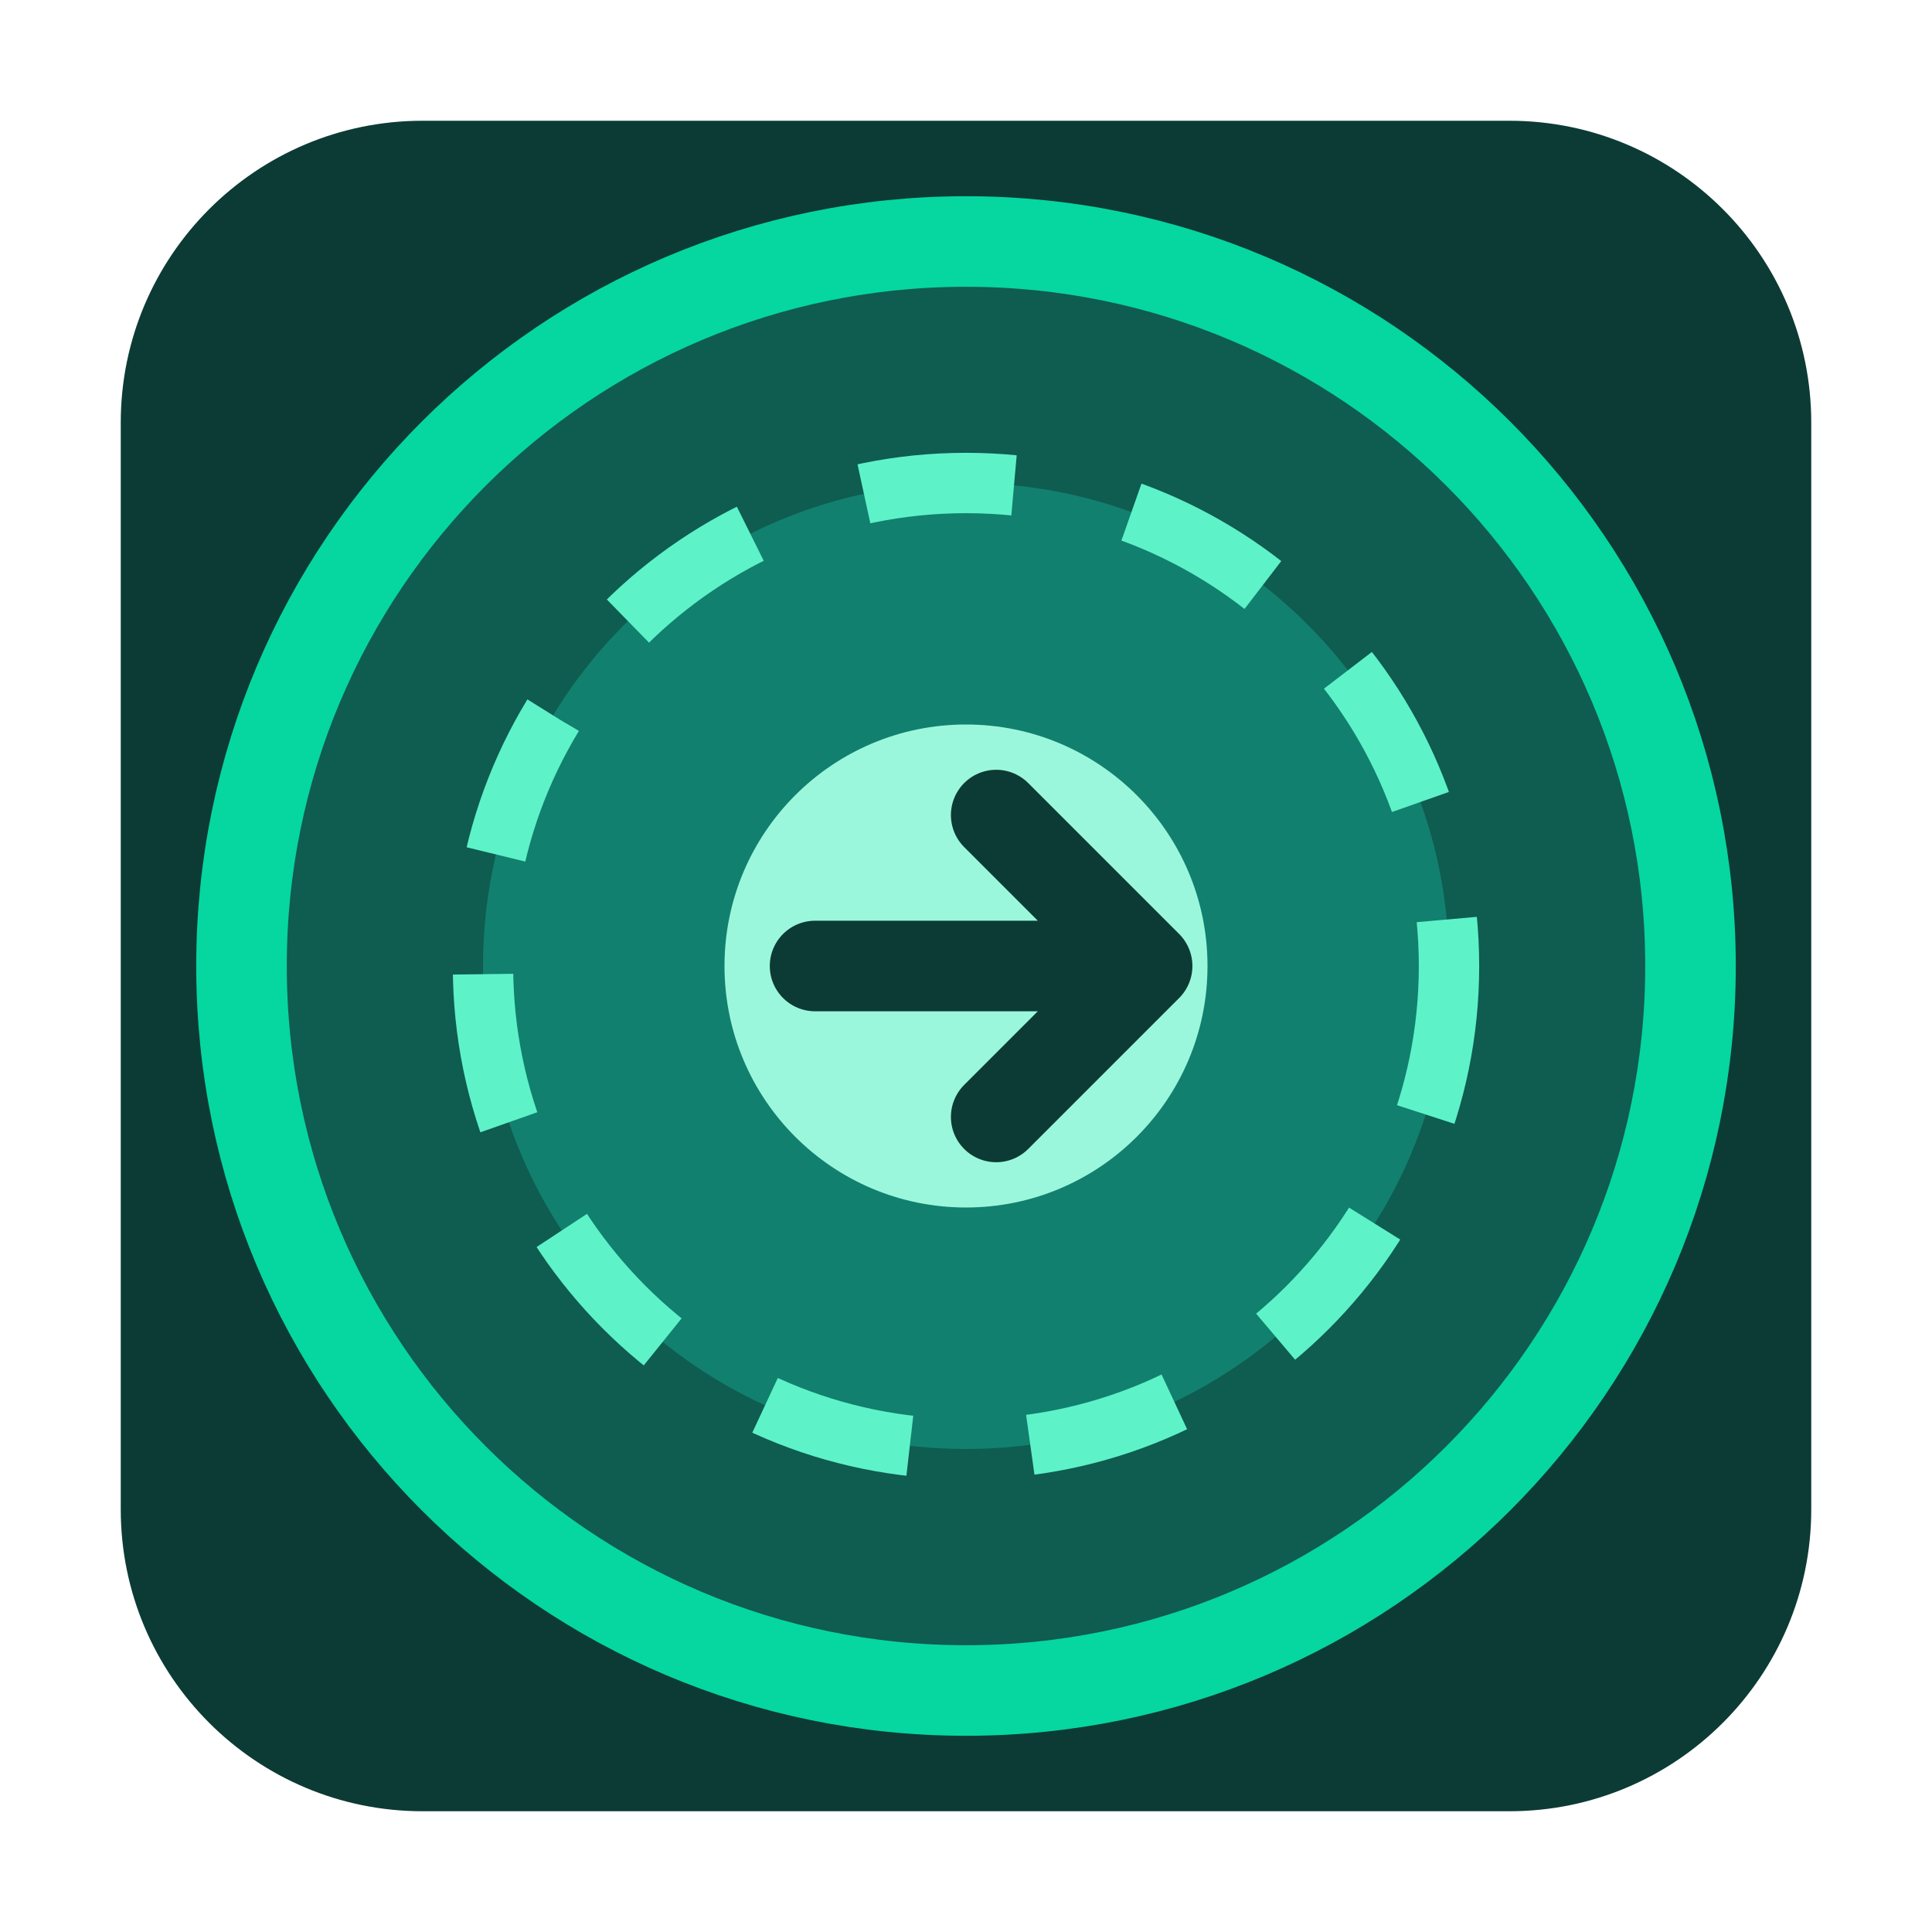
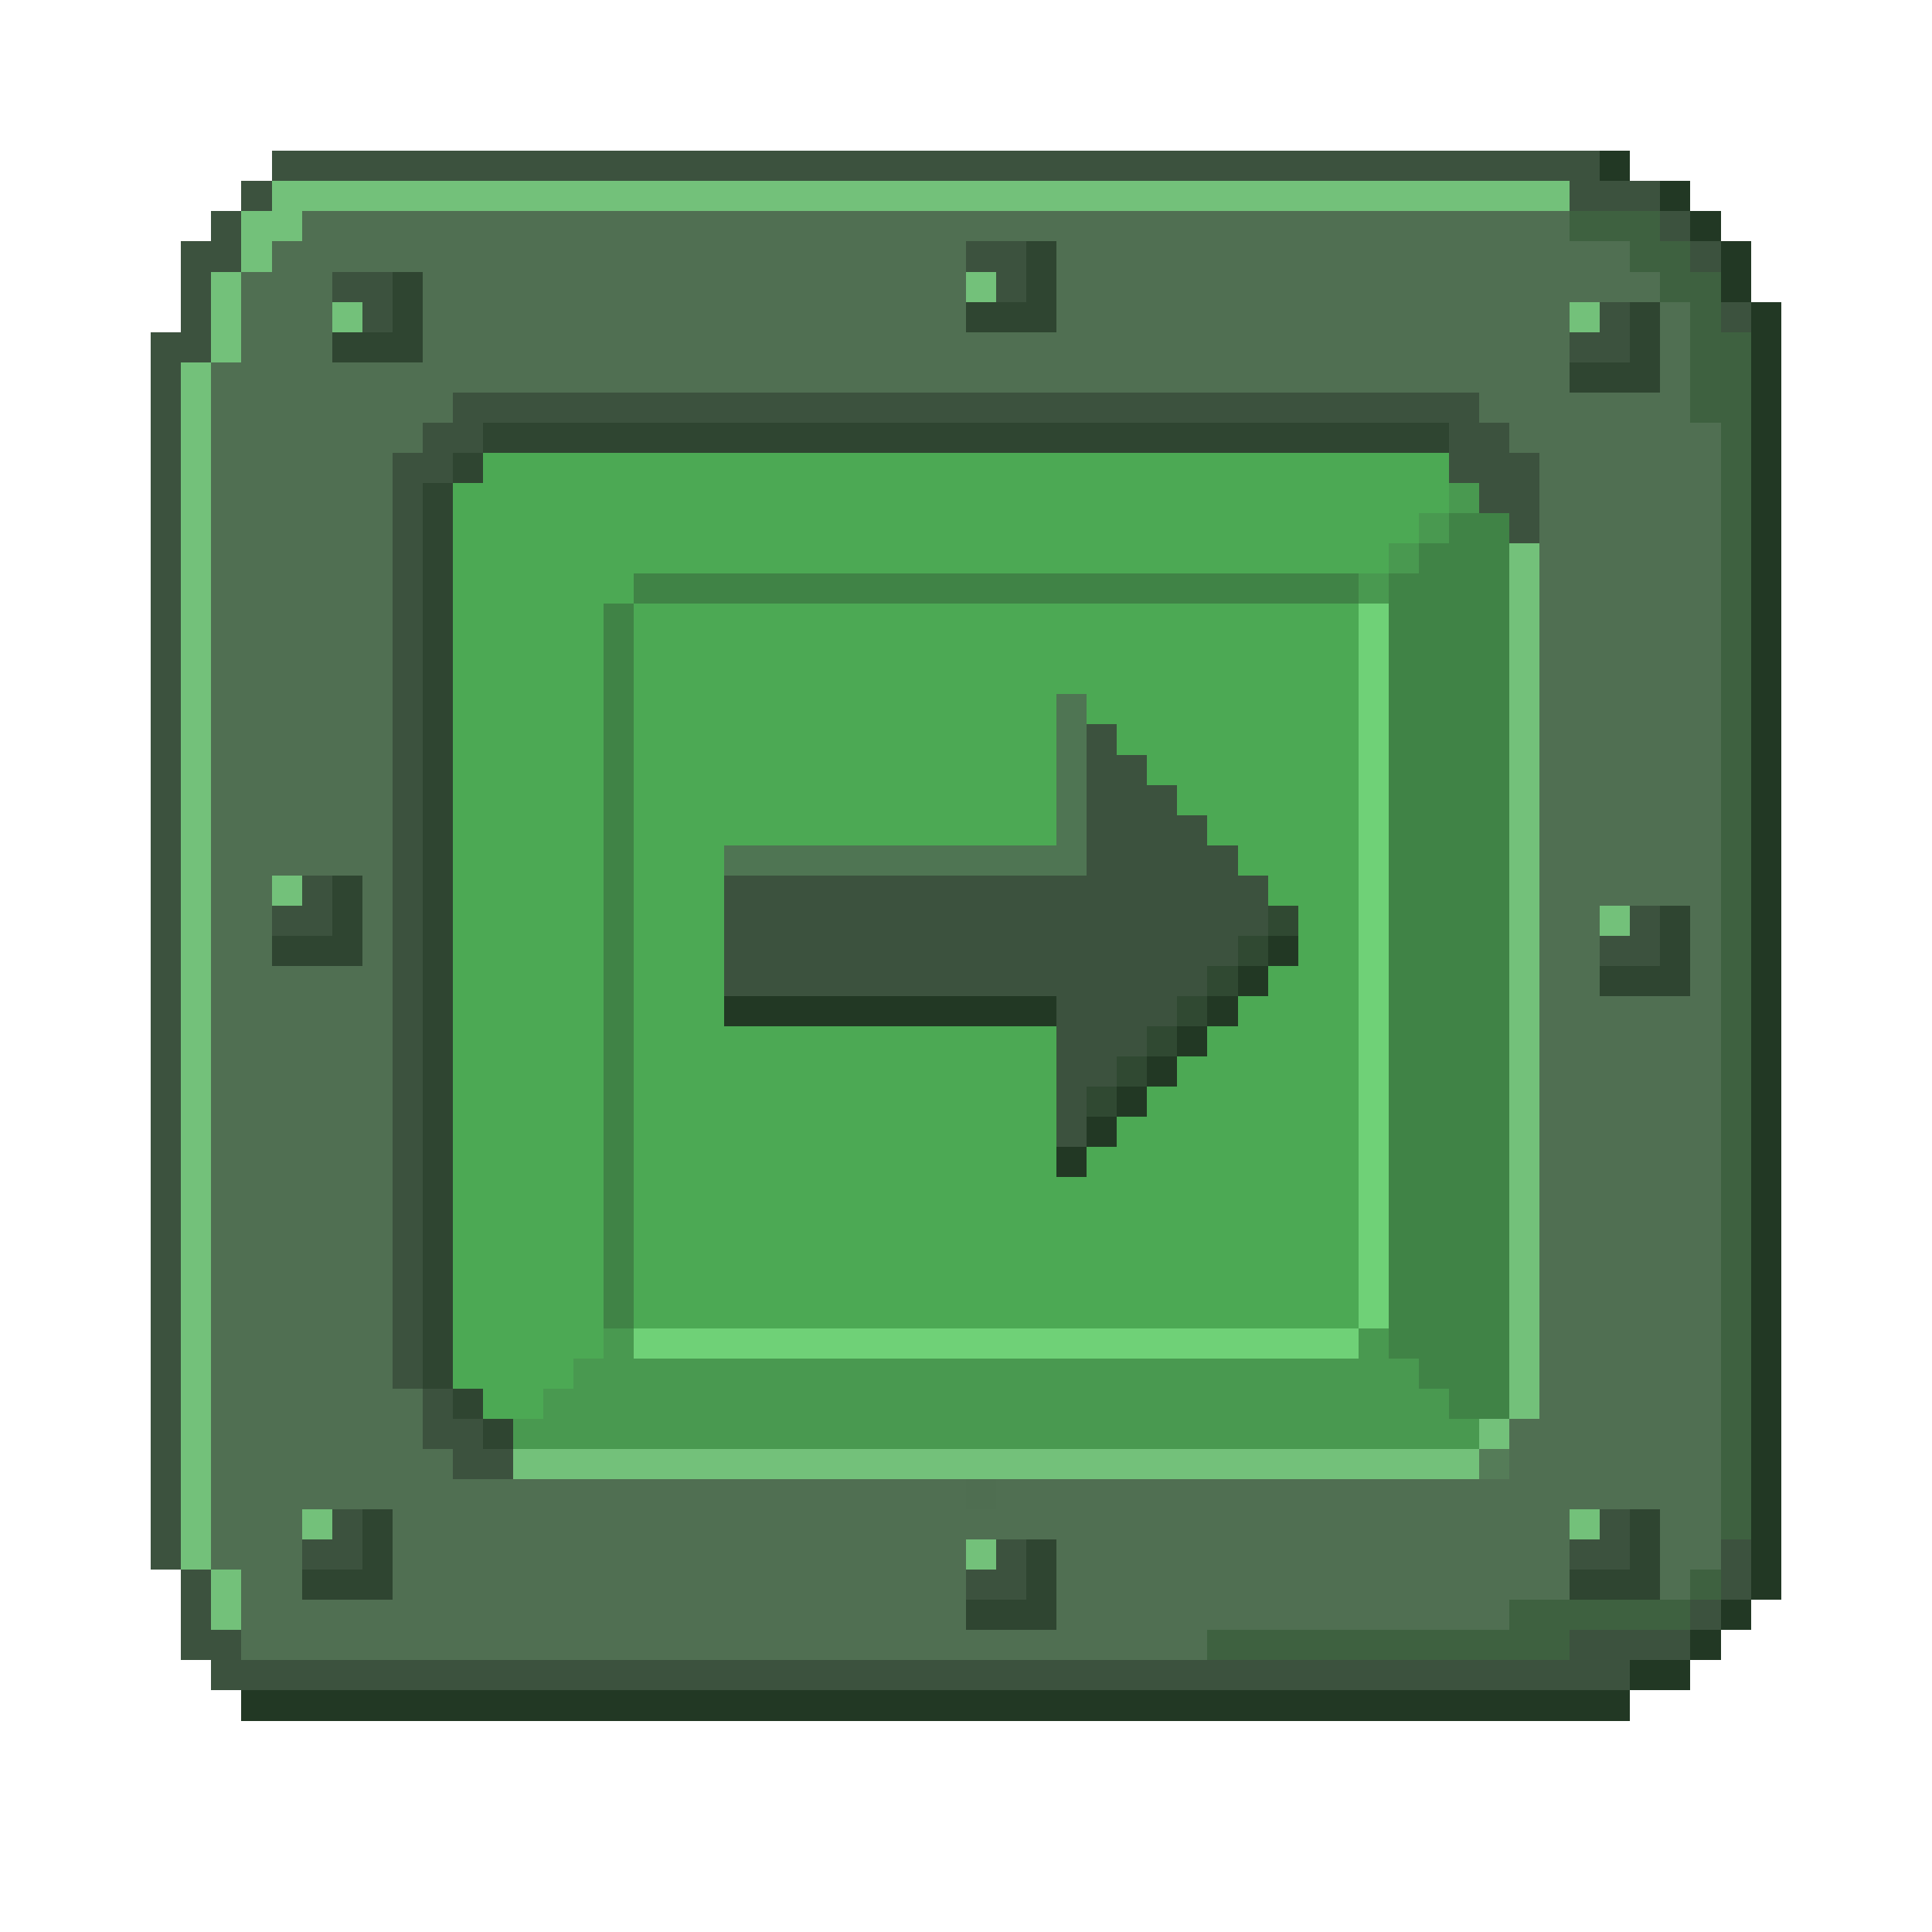
- <svg xmlns="http://www.w3.org/2000/svg" width="128" height="128" viewBox="0 0 64 64">
-   <rect x="4" y="4" width="56" height="56" rx="10" fill="#0c3b35" />
-   <circle cx="32" cy="32" r="24" fill="#0f5c51" />
-   <circle cx="32" cy="32" r="24" fill="none" stroke="#06d6a0" stroke-width="3" />
-   <circle cx="32" cy="32" r="16" fill="#12806e" />
-   <circle cx="32" cy="32" r="16" fill="none" stroke="#5ef2c8" stroke-width="2" stroke-dasharray="5 4" />
-   <circle cx="32" cy="32" r="8" fill="#9bf7dc" />
-   <path d="M27 32 L37 32 M33 27 L38 32 L33 37" fill="none" stroke="#0c3b35" stroke-width="3" stroke-linecap="round" stroke-linejoin="round" />
+ <svg xmlns="http://www.w3.org/2000/svg" width="1280" height="1280" viewBox="0 0 64 64" shape-rendering="crispEdges">
+   <path fill="#3c523e" d="M9 5h44v1h-44z M8 6h1v1h-1z M52 6h3v1h-3z M7 7h1v1h-1z M55 7h1v1h-1z M6 8h2v1h-2z M32 8h2v1h-2z M56 8h1v1h-1z M6 9h1v1h-1z M11 9h2v1h-2z M33 9h1v1h-1z M6 10h1v1h-1z M12 10h1v1h-1z M53 10h1v1h-1z M57 10h1v1h-1z M5 11h2v1h-2z M52 11h2v1h-2z M5 12h1v1h-1z M5 13h1v1h-1z M15 13h34v1h-34z M5 14h1v1h-1z M14 14h2v1h-2z M48 14h2v1h-2z M5 15h1v1h-1z M13 15h2v1h-2z M48 15h3v1h-3z M5 16h1v1h-1z M13 16h1v1h-1z M49 16h2v1h-2z M5 17h1v1h-1z M13 17h1v1h-1z M50 17h1v1h-1z M5 18h1v1h-1z M13 18h1v1h-1z M5 19h1v1h-1z M13 19h1v1h-1z M5 20h1v1h-1z M13 20h1v1h-1z M5 21h1v1h-1z M13 21h1v1h-1z M5 22h1v1h-1z M13 22h1v1h-1z M5 23h1v1h-1z M13 23h1v1h-1z M5 24h1v1h-1z M13 24h1v1h-1z M36 24h1v1h-1z M5 25h1v1h-1z M13 25h1v1h-1z M36 25h2v1h-2z M5 26h1v1h-1z M13 26h1v1h-1z M36 26h3v1h-3z M5 27h1v1h-1z M13 27h1v1h-1z M36 27h4v1h-4z M5 28h1v1h-1z M13 28h1v1h-1z M36 28h5v1h-5z M5 29h1v1h-1z M10 29h1v1h-1z M13 29h1v1h-1z M24 29h18v1h-18z M5 30h1v1h-1z M9 30h2v1h-2z M13 30h1v1h-1z M24 30h18v1h-18z M54 30h1v1h-1z M5 31h1v1h-1z M13 31h1v1h-1z M24 31h17v1h-17z M53 31h2v1h-2z M5 32h1v1h-1z M13 32h1v1h-1z M24 32h16v1h-16z M5 33h1v1h-1z M13 33h1v1h-1z M35 33h4v1h-4z M5 34h1v1h-1z M13 34h1v1h-1z M35 34h3v1h-3z M5 35h1v1h-1z M13 35h1v1h-1z M35 35h2v1h-2z M5 36h1v1h-1z M13 36h1v1h-1z M35 36h1v1h-1z M5 37h1v1h-1z M13 37h1v1h-1z M35 37h1v1h-1z M5 38h1v1h-1z M13 38h1v1h-1z M5 39h1v1h-1z M13 39h1v1h-1z M5 40h1v1h-1z M13 40h1v1h-1z M5 41h1v1h-1z M13 41h1v1h-1z M5 42h1v1h-1z M13 42h1v1h-1z M5 43h1v1h-1z M13 43h1v1h-1z M5 44h1v1h-1z M13 44h1v1h-1z M5 45h1v1h-1z M13 45h1v1h-1z M5 46h1v1h-1z M14 46h1v1h-1z M5 47h1v1h-1z M14 47h2v1h-2z M5 48h1v1h-1z M15 48h2v1h-2z M5 49h1v1h-1z M5 50h1v1h-1z M11 50h1v1h-1z M53 50h1v1h-1z M5 51h1v1h-1z M10 51h2v1h-2z M33 51h1v1h-1z M52 51h2v1h-2z M57 51h1v1h-1z M6 52h1v1h-1z M32 52h2v1h-2z M57 52h1v1h-1z M6 53h1v1h-1z M56 53h1v1h-1z M6 54h2v1h-2z M52 54h4v1h-4z M7 55h47v1h-47z" />
+   <path fill="#223824" d="M53 5h1v1h-1z M55 6h1v1h-1z M56 7h1v1h-1z M57 8h1v1h-1z M57 9h1v1h-1z M58 10h1v1h-1z M58 11h1v1h-1z M58 12h1v1h-1z M58 13h1v1h-1z M58 14h1v1h-1z M58 15h1v1h-1z M58 16h1v1h-1z M58 17h1v1h-1z M58 18h1v1h-1z M58 19h1v1h-1z M58 20h1v1h-1z M58 21h1v1h-1z M58 22h1v1h-1z M58 23h1v1h-1z M58 24h1v1h-1z M58 25h1v1h-1z M58 26h1v1h-1z M58 27h1v1h-1z M58 28h1v1h-1z M58 29h1v1h-1z M58 30h1v1h-1z M42 31h1v1h-1z M58 31h1v1h-1z M41 32h1v1h-1z M58 32h1v1h-1z M24 33h11v1h-11z M40 33h1v1h-1z M58 33h1v1h-1z M39 34h1v1h-1z M58 34h1v1h-1z M38 35h1v1h-1z M58 35h1v1h-1z M37 36h1v1h-1z M58 36h1v1h-1z M36 37h1v1h-1z M58 37h1v1h-1z M35 38h1v1h-1z M58 38h1v1h-1z M58 39h1v1h-1z M58 40h1v1h-1z M58 41h1v1h-1z M58 42h1v1h-1z M58 43h1v1h-1z M58 44h1v1h-1z M58 45h1v1h-1z M58 46h1v1h-1z M58 47h1v1h-1z M58 48h1v1h-1z M58 49h1v1h-1z M58 50h1v1h-1z M58 51h1v1h-1z M58 52h1v1h-1z M57 53h1v1h-1z M56 54h1v1h-1z M54 55h2v1h-2z M8 56h46v1h-46z" />
+   <path fill="#73c17a" d="M9 6h43v1h-43z M8 7h2v1h-2z M8 8h1v1h-1z M7 9h1v1h-1z M32 9h1v1h-1z M7 10h1v1h-1z M11 10h1v1h-1z M52 10h1v1h-1z M7 11h1v1h-1z M6 12h1v1h-1z M6 13h1v1h-1z M6 14h1v1h-1z M6 15h1v1h-1z M6 16h1v1h-1z M6 17h1v1h-1z M6 18h1v1h-1z M50 18h1v1h-1z M6 19h1v1h-1z M50 19h1v1h-1z M6 20h1v1h-1z M50 20h1v1h-1z M6 21h1v1h-1z M50 21h1v1h-1z M6 22h1v1h-1z M50 22h1v1h-1z M6 23h1v1h-1z M50 23h1v1h-1z M6 24h1v1h-1z M50 24h1v1h-1z M6 25h1v1h-1z M50 25h1v1h-1z M6 26h1v1h-1z M50 26h1v1h-1z M6 27h1v1h-1z M50 27h1v1h-1z M6 28h1v1h-1z M50 28h1v1h-1z M6 29h1v1h-1z M9 29h1v1h-1z M50 29h1v1h-1z M6 30h1v1h-1z M50 30h1v1h-1z M53 30h1v1h-1z M6 31h1v1h-1z M50 31h1v1h-1z M6 32h1v1h-1z M50 32h1v1h-1z M6 33h1v1h-1z M50 33h1v1h-1z M6 34h1v1h-1z M50 34h1v1h-1z M6 35h1v1h-1z M50 35h1v1h-1z M6 36h1v1h-1z M50 36h1v1h-1z M6 37h1v1h-1z M50 37h1v1h-1z M6 38h1v1h-1z M50 38h1v1h-1z M6 39h1v1h-1z M50 39h1v1h-1z M6 40h1v1h-1z M50 40h1v1h-1z M6 41h1v1h-1z M50 41h1v1h-1z M6 42h1v1h-1z M50 42h1v1h-1z M6 43h1v1h-1z M50 43h1v1h-1z M6 44h1v1h-1z M50 44h1v1h-1z M6 45h1v1h-1z M50 45h1v1h-1z M6 46h1v1h-1z M50 46h1v1h-1z M6 47h1v1h-1z M49 47h1v1h-1z M6 48h1v1h-1z M17 48h32v1h-32z M6 49h1v1h-1z M6 50h1v1h-1z M10 50h1v1h-1z M52 50h1v1h-1z M6 51h1v1h-1z M32 51h1v1h-1z M7 52h1v1h-1z M7 53h1v1h-1z" />
+   <path fill="#506f52" d="M10 7h42v1h-42z M9 8h23v1h-23z M35 8h19v1h-19z M8 9h3v1h-3z M14 9h18v1h-18z M35 9h20v1h-20z M8 10h3v1h-3z M14 10h18v1h-18z M35 10h17v1h-17z M55 10h1v1h-1z M8 11h3v1h-3z M14 11h38v1h-38z M55 11h1v1h-1z M7 12h45v1h-45z M55 12h1v1h-1z M7 13h8v1h-8z M49 13h7v1h-7z M7 14h7v1h-7z M50 14h7v1h-7z M7 15h6v1h-6z M51 15h6v1h-6z M7 16h6v1h-6z M51 16h6v1h-6z M7 17h6v1h-6z M51 17h6v1h-6z M7 18h6v1h-6z M51 18h6v1h-6z M7 19h6v1h-6z M51 19h6v1h-6z M7 20h6v1h-6z M51 20h6v1h-6z M7 21h6v1h-6z M51 21h6v1h-6z M7 22h6v1h-6z M51 22h6v1h-6z M7 23h6v1h-6z M51 23h6v1h-6z M7 24h6v1h-6z M51 24h6v1h-6z M7 25h6v1h-6z M51 25h6v1h-6z M7 26h6v1h-6z M51 26h6v1h-6z M7 27h6v1h-6z M51 27h6v1h-6z M7 28h6v1h-6z M51 28h6v1h-6z M7 29h2v1h-2z M12 29h1v1h-1z M51 29h6v1h-6z M7 30h2v1h-2z M12 30h1v1h-1z M51 30h2v1h-2z M56 30h1v1h-1z M7 31h2v1h-2z M12 31h1v1h-1z M51 31h2v1h-2z M56 31h1v1h-1z M7 32h6v1h-6z M51 32h2v1h-2z M56 32h1v1h-1z M7 33h6v1h-6z M51 33h6v1h-6z M7 34h6v1h-6z M51 34h6v1h-6z M7 35h6v1h-6z M51 35h6v1h-6z M7 36h6v1h-6z M51 36h6v1h-6z M7 37h6v1h-6z M51 37h6v1h-6z M7 38h6v1h-6z M51 38h6v1h-6z M7 39h6v1h-6z M51 39h6v1h-6z M7 40h6v1h-6z M51 40h6v1h-6z M7 41h6v1h-6z M51 41h6v1h-6z M7 42h6v1h-6z M51 42h6v1h-6z M7 43h6v1h-6z M51 43h6v1h-6z M7 44h6v1h-6z M51 44h6v1h-6z M7 45h6v1h-6z M51 45h6v1h-6z M7 46h7v1h-7z M51 46h6v1h-6z M7 47h7v1h-7z M50 47h7v1h-7z M7 48h8v1h-8z M50 48h7v1h-7z M7 49h25v1h-25z M33 49h24v1h-24z M7 50h3v1h-3z M13 50h39v1h-39z M55 50h2v1h-2z M7 51h3v1h-3z M13 51h19v1h-19z M35 51h17v1h-17z M55 51h2v1h-2z M8 52h2v1h-2z M13 52h19v1h-19z M35 52h17v1h-17z M55 52h1v1h-1z M8 53h24v1h-24z M35 53h15v1h-15z M8 54h32v1h-32z" />
+   <path fill="#3e6140" d="M52 7h3v1h-3z M54 8h2v1h-2z M55 9h2v1h-2z M56 10h1v1h-1z M56 11h2v1h-2z M56 12h2v1h-2z M56 13h2v1h-2z M57 14h1v1h-1z M57 15h1v1h-1z M57 16h1v1h-1z M57 17h1v1h-1z M57 18h1v1h-1z M57 19h1v1h-1z M57 20h1v1h-1z M57 21h1v1h-1z M57 22h1v1h-1z M57 23h1v1h-1z M57 24h1v1h-1z M57 25h1v1h-1z M57 26h1v1h-1z M57 27h1v1h-1z M57 28h1v1h-1z M57 29h1v1h-1z M57 30h1v1h-1z M57 31h1v1h-1z M57 32h1v1h-1z M57 33h1v1h-1z M57 34h1v1h-1z M57 35h1v1h-1z M57 36h1v1h-1z M57 37h1v1h-1z M57 38h1v1h-1z M57 39h1v1h-1z M57 40h1v1h-1z M57 41h1v1h-1z M57 42h1v1h-1z M57 43h1v1h-1z M57 44h1v1h-1z M57 45h1v1h-1z M57 46h1v1h-1z M57 47h1v1h-1z M57 48h1v1h-1z M57 49h1v1h-1z M57 50h1v1h-1z M56 52h1v1h-1z M50 53h6v1h-6z M40 54h12v1h-12z" />
+   <path fill="#2f4531" d="M34 8h1v1h-1z M13 9h1v1h-1z M34 9h1v1h-1z M13 10h1v1h-1z M32 10h3v1h-3z M54 10h1v1h-1z M11 11h3v1h-3z M54 11h1v1h-1z M52 12h3v1h-3z M16 14h32v1h-32z M15 15h1v1h-1z M14 16h1v1h-1z M14 17h1v1h-1z M14 18h1v1h-1z M14 19h1v1h-1z M14 20h1v1h-1z M14 21h1v1h-1z M14 22h1v1h-1z M14 23h1v1h-1z M14 24h1v1h-1z M14 25h1v1h-1z M14 26h1v1h-1z M14 27h1v1h-1z M14 28h1v1h-1z M11 29h1v1h-1z M14 29h1v1h-1z M11 30h1v1h-1z M14 30h1v1h-1z M55 30h1v1h-1z M9 31h3v1h-3z M14 31h1v1h-1z M55 31h1v1h-1z M14 32h1v1h-1z M53 32h3v1h-3z M14 33h1v1h-1z M14 34h1v1h-1z M14 35h1v1h-1z M14 36h1v1h-1z M14 37h1v1h-1z M14 38h1v1h-1z M14 39h1v1h-1z M14 40h1v1h-1z M14 41h1v1h-1z M14 42h1v1h-1z M14 43h1v1h-1z M14 44h1v1h-1z M14 45h1v1h-1z M15 46h1v1h-1z M16 47h1v1h-1z M12 50h1v1h-1z M54 50h1v1h-1z M12 51h1v1h-1z M34 51h1v1h-1z M54 51h1v1h-1z M10 52h3v1h-3z M34 52h1v1h-1z M52 52h3v1h-3z M32 53h3v1h-3z" />
+   <path fill="#4ca954" d="M16 15h32v1h-32z M15 16h33v1h-33z M15 17h32v1h-32z M15 18h31v1h-31z M15 19h6v1h-6z M15 20h5v1h-5z M21 20h24v1h-24z M15 21h5v1h-5z M21 21h24v1h-24z M15 22h5v1h-5z M21 22h24v1h-24z M15 23h5v1h-5z M21 23h14v1h-14z M36 23h9v1h-9z M15 24h5v1h-5z M21 24h14v1h-14z M37 24h8v1h-8z M15 25h5v1h-5z M21 25h14v1h-14z M38 25h7v1h-7z M15 26h5v1h-5z M21 26h14v1h-14z M39 26h6v1h-6z M15 27h5v1h-5z M21 27h14v1h-14z M40 27h5v1h-5z M15 28h5v1h-5z M21 28h3v1h-3z M41 28h4v1h-4z M15 29h5v1h-5z M21 29h3v1h-3z M42 29h3v1h-3z M15 30h5v1h-5z M21 30h3v1h-3z M43 30h2v1h-2z M15 31h5v1h-5z M21 31h3v1h-3z M43 31h2v1h-2z M15 32h5v1h-5z M21 32h3v1h-3z M42 32h3v1h-3z M15 33h5v1h-5z M21 33h3v1h-3z M41 33h4v1h-4z M15 34h5v1h-5z M21 34h14v1h-14z M40 34h5v1h-5z M15 35h5v1h-5z M21 35h14v1h-14z M39 35h6v1h-6z M15 36h5v1h-5z M21 36h14v1h-14z M38 36h7v1h-7z M15 37h5v1h-5z M21 37h14v1h-14z M37 37h8v1h-8z M15 38h5v1h-5z M21 38h14v1h-14z M36 38h9v1h-9z M15 39h5v1h-5z M21 39h24v1h-24z M15 40h5v1h-5z M21 40h24v1h-24z M15 41h5v1h-5z M21 41h24v1h-24z M15 42h5v1h-5z M21 42h24v1h-24z M15 43h5v1h-5z M21 43h24v1h-24z M15 44h5v1h-5z M15 45h4v1h-4z M16 46h2v1h-2z" />
+   <path fill="#499950" d="M48 16h1v1h-1z M47 17h1v1h-1z M46 18h1v1h-1z M45 19h1v1h-1z M20 44h1v1h-1z M45 44h1v1h-1z M19 45h28v1h-28z M18 46h30v1h-30z M17 47h32v1h-32z" />
+   <path fill="#408346" d="M48 17h2v1h-2z M47 18h3v1h-3z M21 19h24v1h-24z M46 19h4v1h-4z M20 20h1v1h-1z M46 20h4v1h-4z M20 21h1v1h-1z M46 21h4v1h-4z M20 22h1v1h-1z M46 22h4v1h-4z M20 23h1v1h-1z M46 23h4v1h-4z M20 24h1v1h-1z M46 24h4v1h-4z M20 25h1v1h-1z M46 25h4v1h-4z M20 26h1v1h-1z M46 26h4v1h-4z M20 27h1v1h-1z M46 27h4v1h-4z M20 28h1v1h-1z M46 28h4v1h-4z M20 29h1v1h-1z M46 29h4v1h-4z M20 30h1v1h-1z M46 30h4v1h-4z M20 31h1v1h-1z M46 31h4v1h-4z M20 32h1v1h-1z M46 32h4v1h-4z M20 33h1v1h-1z M46 33h4v1h-4z M20 34h1v1h-1z M46 34h4v1h-4z M20 35h1v1h-1z M46 35h4v1h-4z M20 36h1v1h-1z M46 36h4v1h-4z M20 37h1v1h-1z M46 37h4v1h-4z M20 38h1v1h-1z M46 38h4v1h-4z M20 39h1v1h-1z M46 39h4v1h-4z M20 40h1v1h-1z M46 40h4v1h-4z M20 41h1v1h-1z M46 41h4v1h-4z M20 42h1v1h-1z M46 42h4v1h-4z M20 43h1v1h-1z M46 43h4v1h-4z M46 44h4v1h-4z M47 45h3v1h-3z M48 46h2v1h-2z" />
+   <path fill="#6fd177" d="M45 20h1v1h-1z M45 21h1v1h-1z M45 22h1v1h-1z M45 23h1v1h-1z M45 24h1v1h-1z M45 25h1v1h-1z M45 26h1v1h-1z M45 27h1v1h-1z M45 28h1v1h-1z M45 29h1v1h-1z M45 30h1v1h-1z M45 31h1v1h-1z M45 32h1v1h-1z M45 33h1v1h-1z M45 34h1v1h-1z M45 35h1v1h-1z M45 36h1v1h-1z M45 37h1v1h-1z M45 38h1v1h-1z M45 39h1v1h-1z M45 40h1v1h-1z M45 41h1v1h-1z M45 42h1v1h-1z M45 43h1v1h-1z M21 44h24v1h-24z" />
+   <path fill="#4f7553" d="M35 23h1v1h-1z M35 24h1v1h-1z M35 25h1v1h-1z M35 26h1v1h-1z M35 27h1v1h-1z M24 28h12v1h-12z" />
+   <path fill="#304932" d="M42 30h1v1h-1z M41 31h1v1h-1z M40 32h1v1h-1z M39 33h1v1h-1z M38 34h1v1h-1z M37 35h1v1h-1z M36 36h1v1h-1z" />
+   <path fill="#557c58" d="M49 48h1v1h-1z" />
+   <path fill="#4f6e51" d="M32 49h1v1h-1z" />
</svg>
